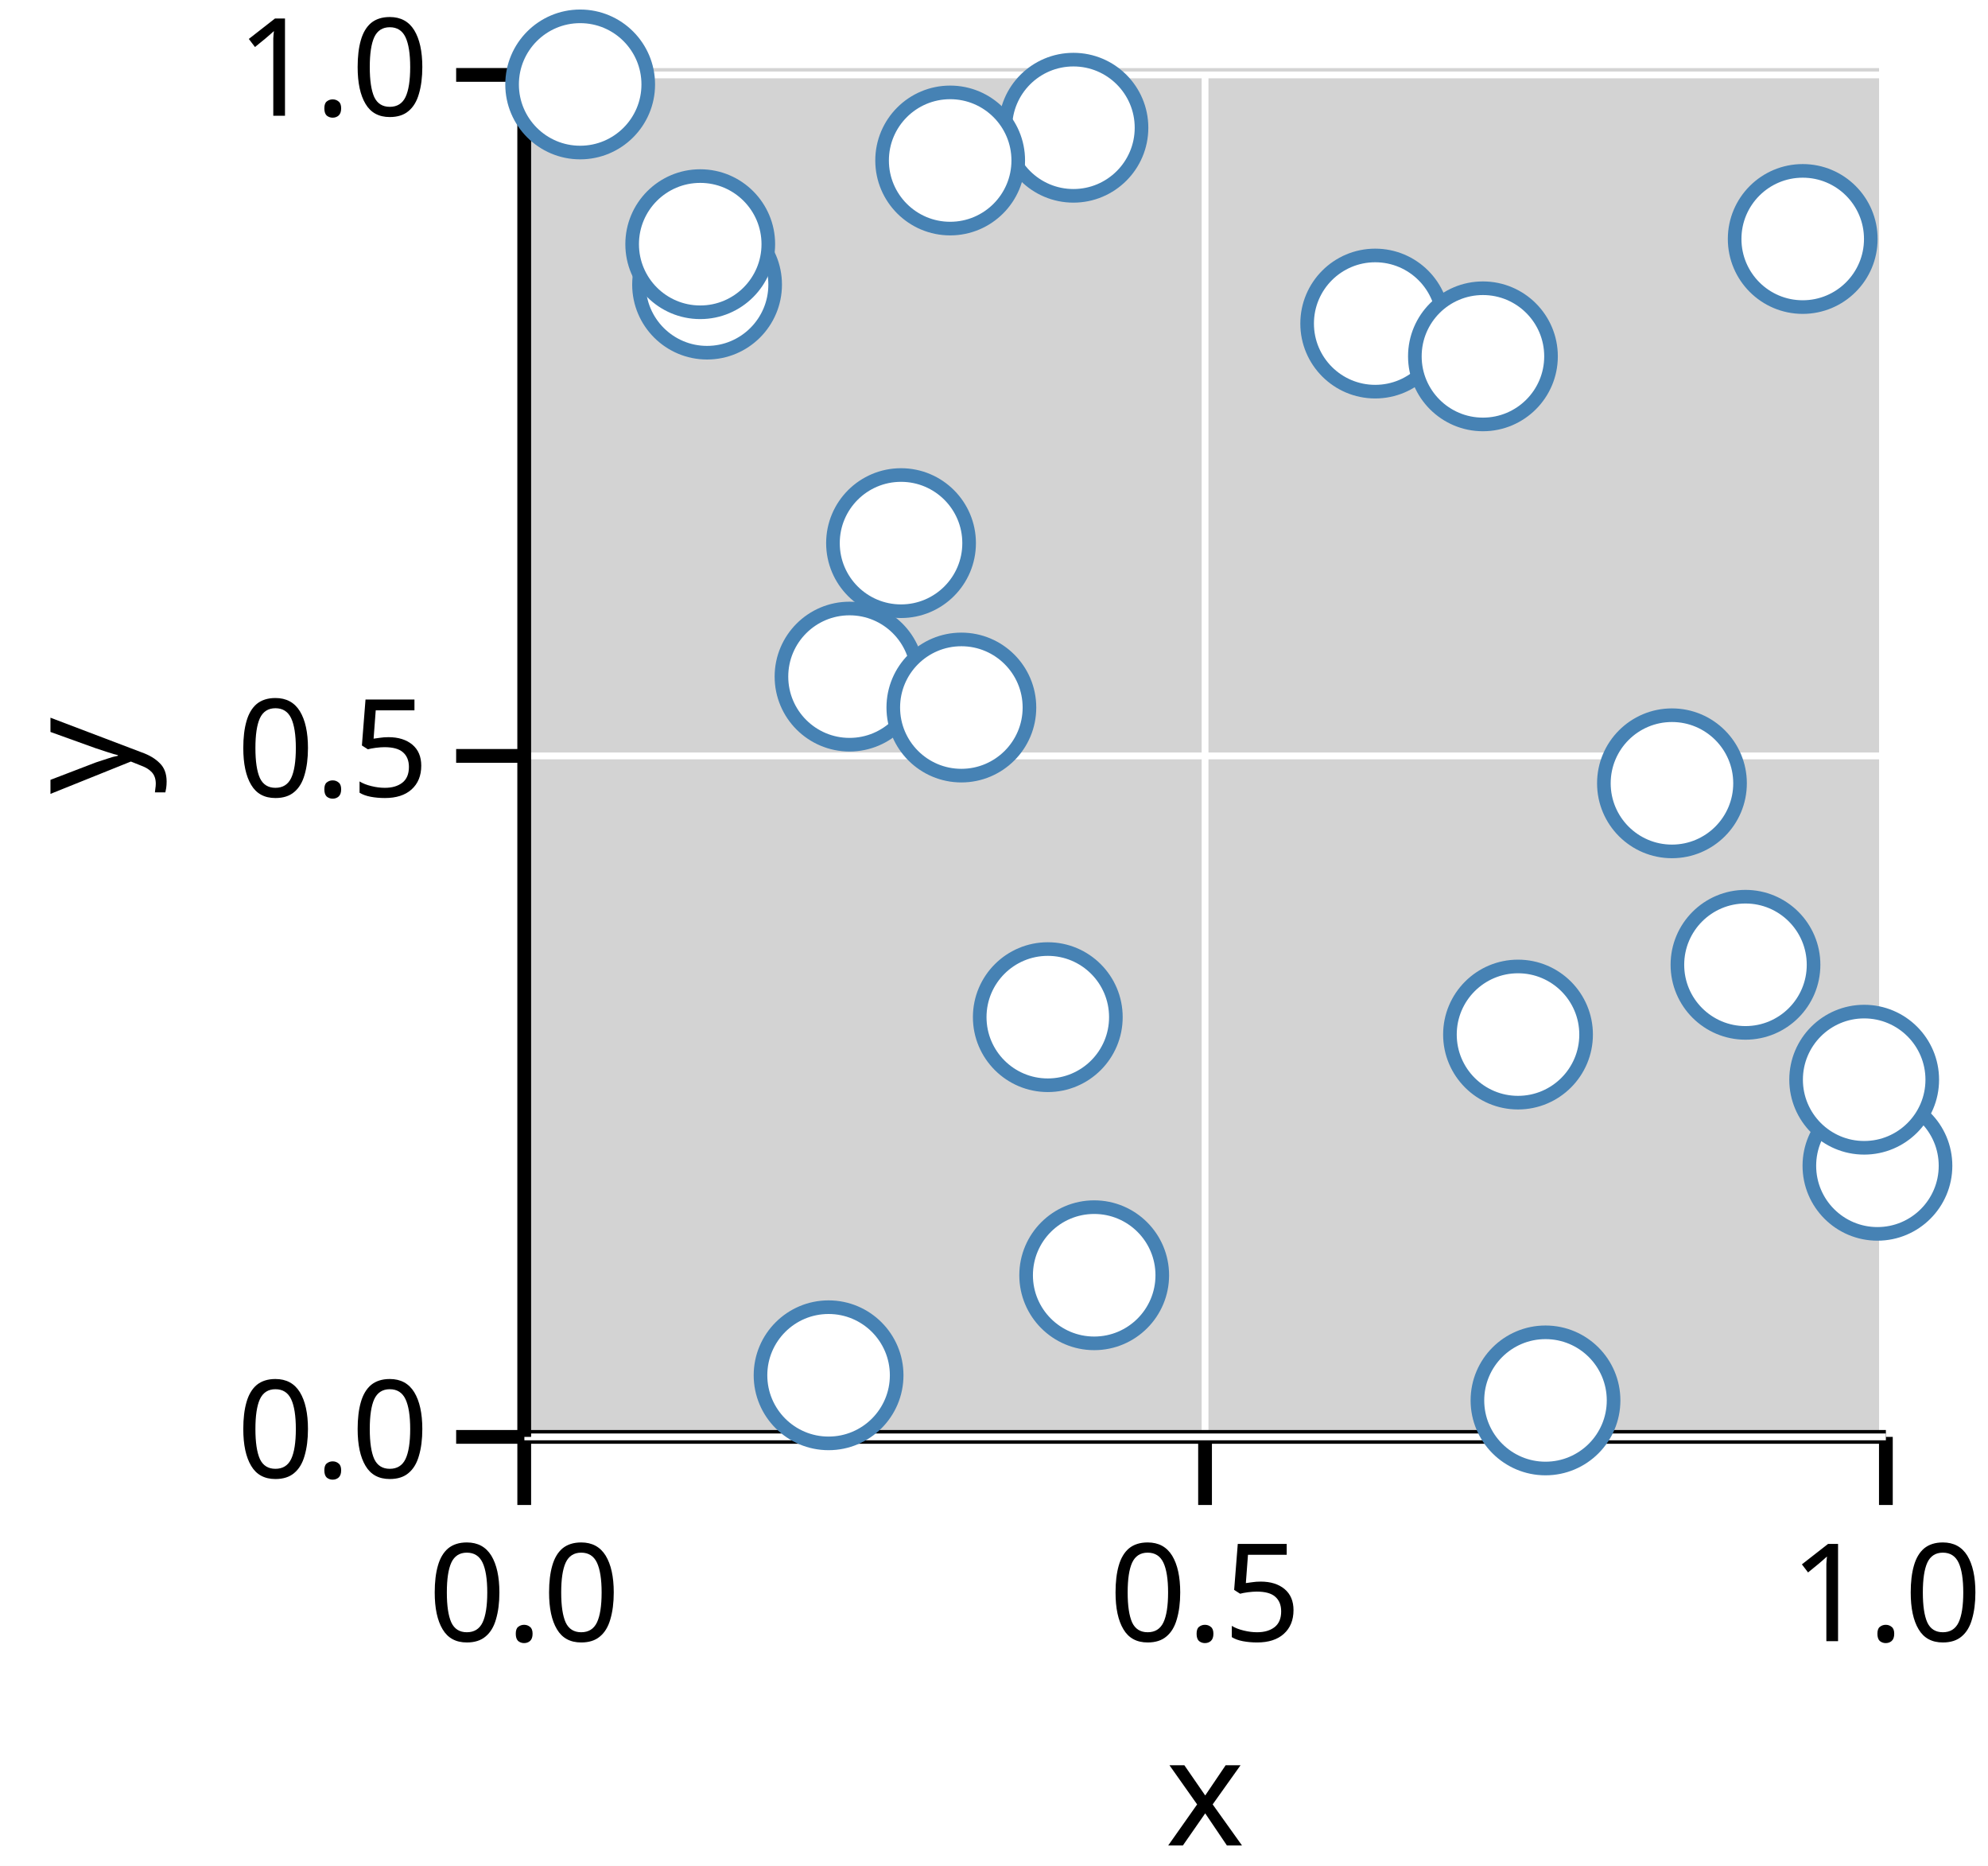
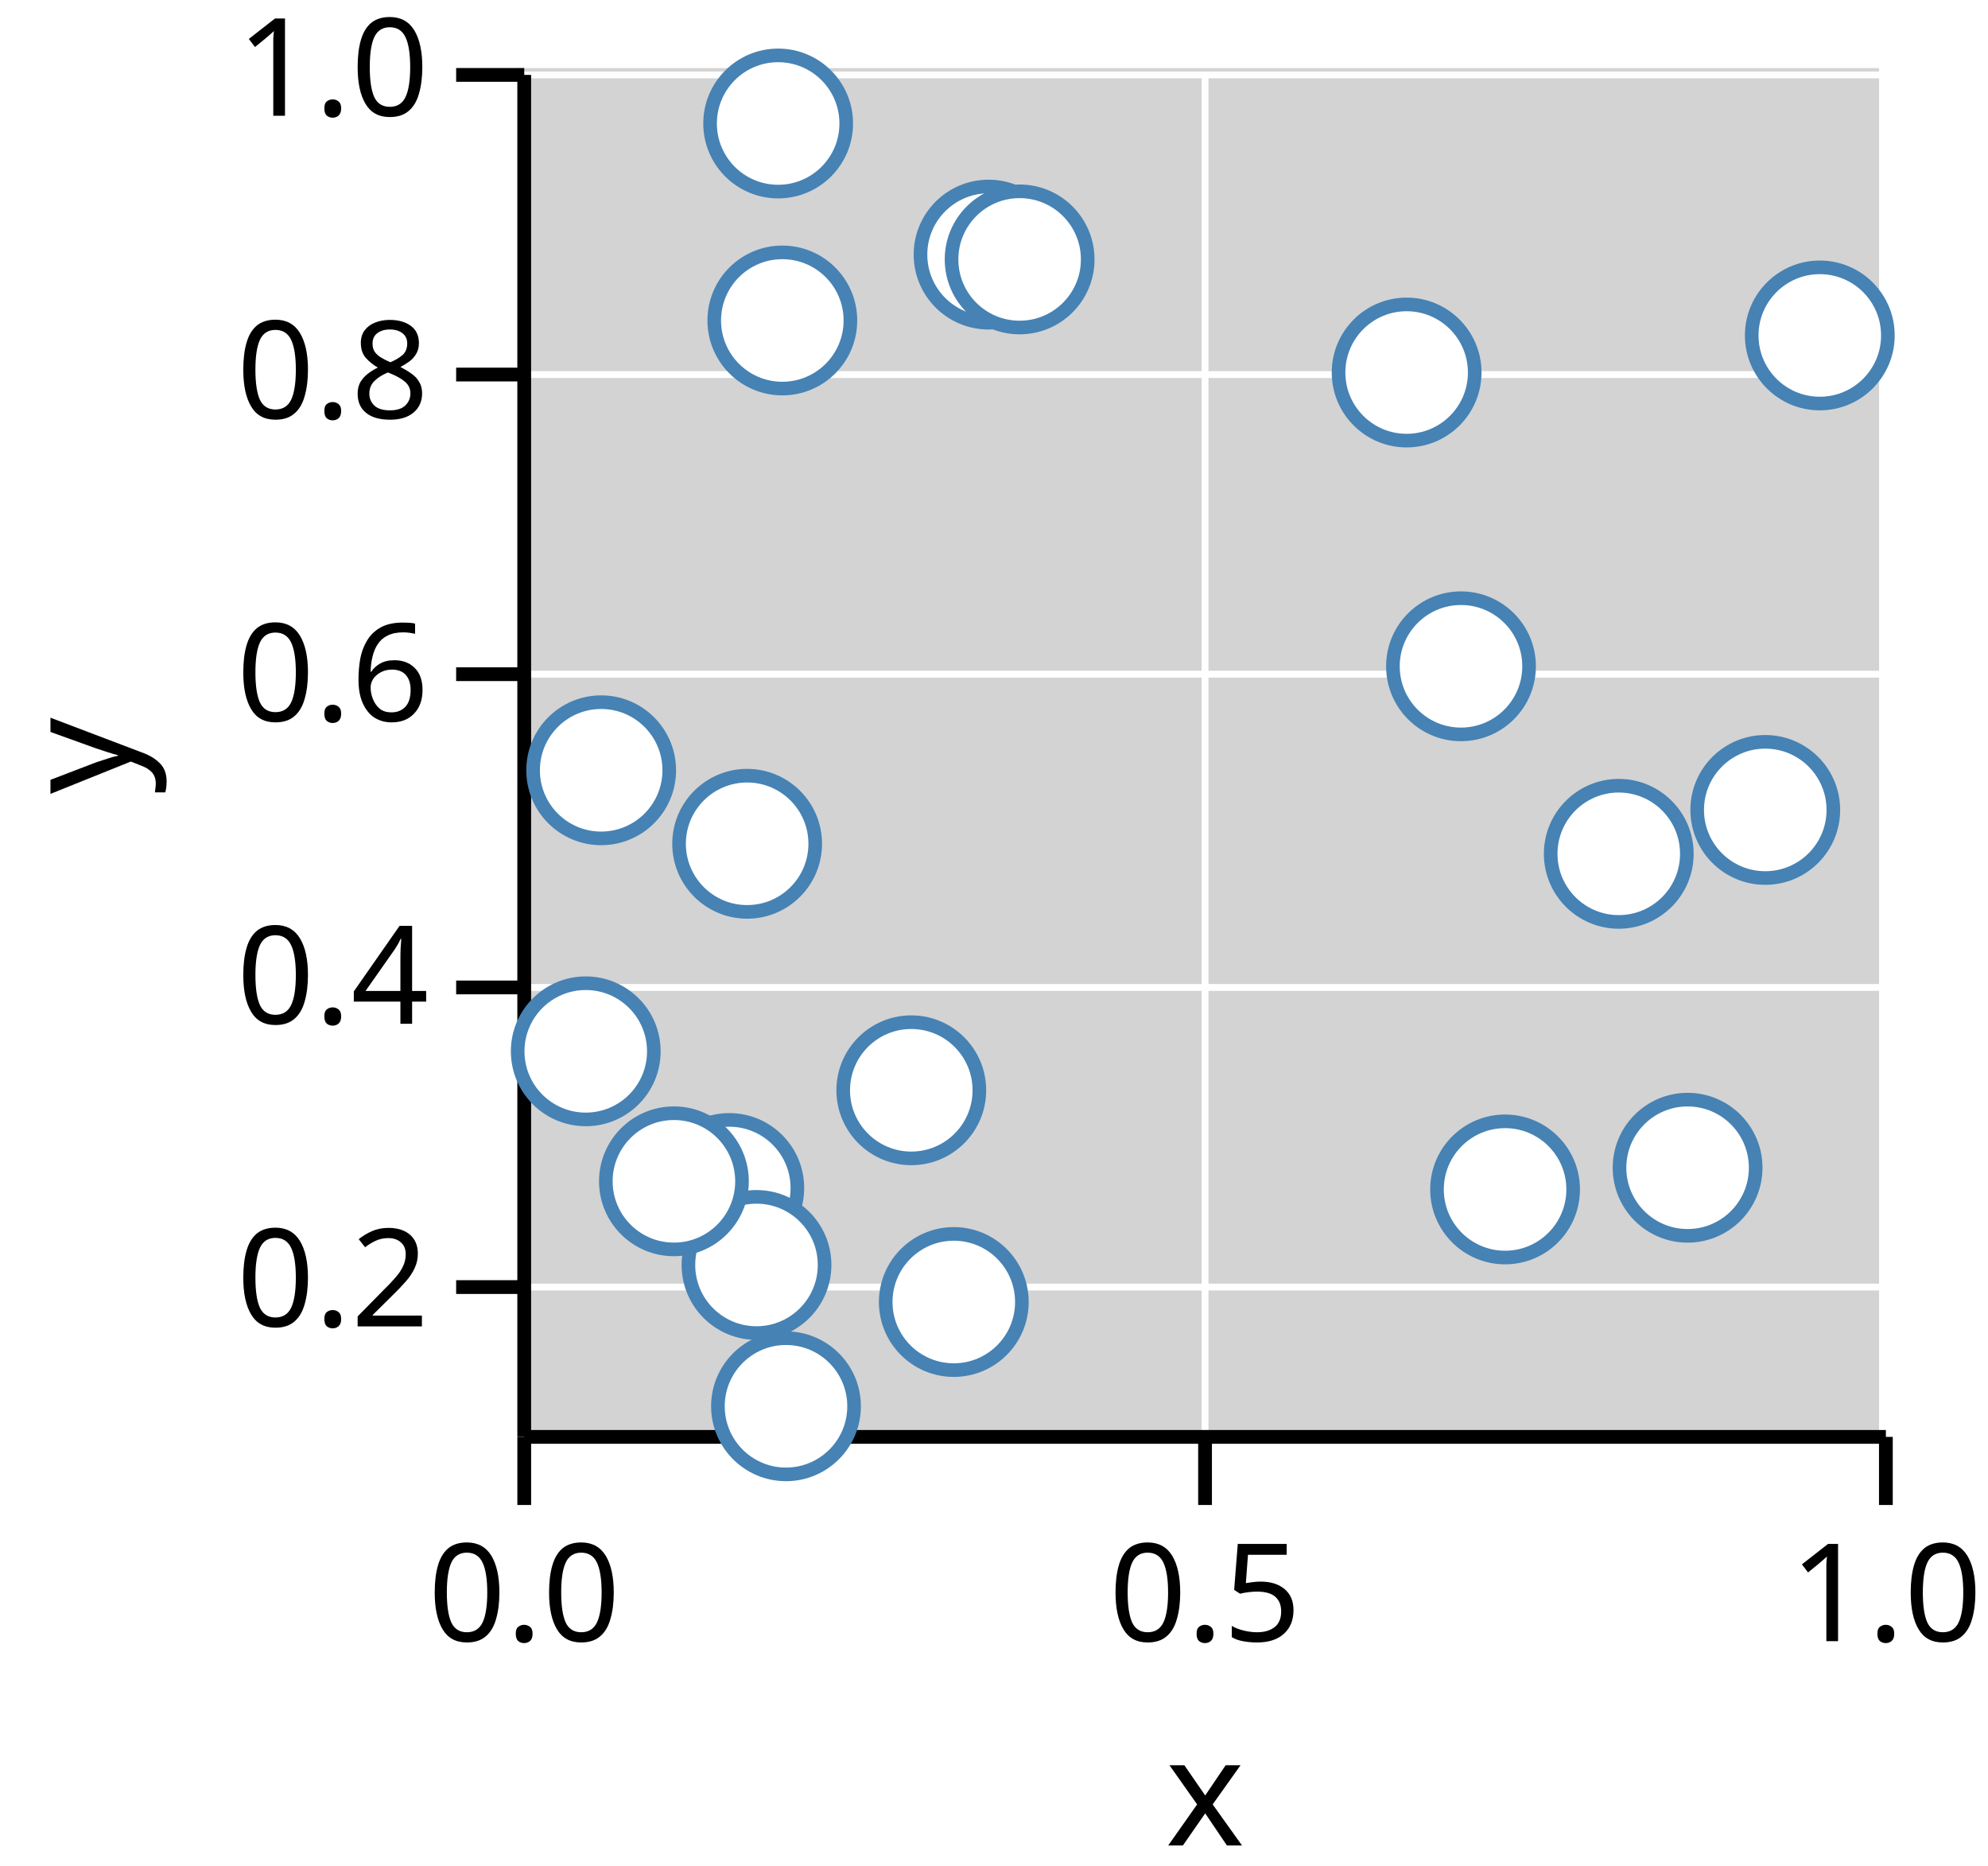
<svg xmlns="http://www.w3.org/2000/svg" version="1.1" class="marks" width="146" height="137" viewBox="0 0 146 137">
  <rect width="146" height="137" fill="white" />
  <g fill="none" stroke-miterlimit="10" transform="translate(38,5)">
    <g class="mark-group role-frame root" role="graphics-object" aria-roledescription="group mark container">
      <g transform="translate(0,0)">
        <path class="background" aria-hidden="true" d="M0,0h100v100h-100Z" fill="lightgray" />
        <g>
          <g class="mark-group role-axis" role="graphics-symbol" aria-roledescription="axis" aria-label="X-axis titled 'x' for a linear scale with values from 0.0 to 1.0">
            <g transform="translate(0.5,100.5)">
              <path class="background" aria-hidden="true" d="M0,0h0v0h0Z" pointer-events="none" />
              <g>
                <g class="mark-rule role-axis-grid" pointer-events="none">
                  <line transform="translate(0,0)" x2="0" y2="-100" stroke="white" stroke-width="0.5" stroke-dasharray="0" opacity="1" />
                  <line transform="translate(50,0)" x2="0" y2="-100" stroke="white" stroke-width="0.5" stroke-dasharray="0" opacity="1" />
                  <line transform="translate(100,0)" x2="0" y2="-100" stroke="white" stroke-width="0.5" stroke-dasharray="0" opacity="1" />
                </g>
                <g class="mark-rule role-axis-tick" pointer-events="none">
                  <line transform="translate(0,0)" x2="0" y2="5" stroke="black" stroke-width="1.01" opacity="1" />
                  <line transform="translate(50,0)" x2="0" y2="5" stroke="black" stroke-width="1.01" opacity="1" />
                  <line transform="translate(100,0)" x2="0" y2="5" stroke="black" stroke-width="1.01" opacity="1" />
                </g>
                <g class="mark-text role-axis-label" pointer-events="none">
                  <text text-anchor="middle" transform="translate(0,15)" font-family="sans-serif" font-size="10px" font-style="normal" font-weight="400" fill="black" opacity="1">0.0</text>
                  <text text-anchor="middle" transform="translate(50,15)" font-family="sans-serif" font-size="10px" font-style="normal" font-weight="400" fill="black" opacity="1">0.5</text>
                  <text text-anchor="middle" transform="translate(100,15)" font-family="sans-serif" font-size="10px" font-style="normal" font-weight="400" fill="black" opacity="1">1.0</text>
                </g>
                <g class="mark-rule role-axis-domain" pointer-events="none">
                  <line transform="translate(0,0)" x2="100" y2="0" stroke="black" stroke-width="1.01" opacity="1" />
                </g>
                <g class="mark-text role-axis-title" pointer-events="none">
                  <text text-anchor="middle" transform="translate(50,30)" font-family="sans-serif" font-size="11px" font-style="normal" font-weight="400" fill="black" opacity="1">x</text>
                </g>
              </g>
              <path class="foreground" aria-hidden="true" d="" pointer-events="none" display="none" />
            </g>
          </g>
-           <g class="mark-group role-axis" role="graphics-symbol" aria-roledescription="axis" aria-label="Y-axis titled 'y' for a linear scale with values from 0.0 to 1.0">
+           <g class="mark-group role-axis" role="graphics-symbol" aria-roledescription="axis" aria-label="Y-axis titled 'y' for a linear scale with values from 0.1 to 1.0">
            <g transform="translate(0.5,0.5)">
              <path class="background" aria-hidden="true" d="M0,0h0v0h0Z" pointer-events="none" />
              <g>
                <g class="mark-rule role-axis-grid" pointer-events="none">
-                   <line transform="translate(0,100)" x2="100" y2="0" stroke="white" stroke-width="0.5" stroke-dasharray="0" opacity="1" />
-                   <line transform="translate(0,50)" x2="100" y2="0" stroke="white" stroke-width="0.5" stroke-dasharray="0" opacity="1" />
+                   <line transform="translate(0,89)" x2="100" y2="0" stroke="white" stroke-width="0.5" stroke-dasharray="0" opacity="1" />
+                   <line transform="translate(0,67)" x2="100" y2="0" stroke="white" stroke-width="0.5" stroke-dasharray="0" opacity="1" />
+                   <line transform="translate(0,44)" x2="100" y2="0" stroke="white" stroke-width="0.5" stroke-dasharray="0" opacity="1" />
+                   <line transform="translate(0,22)" x2="100" y2="0" stroke="white" stroke-width="0.5" stroke-dasharray="0" opacity="1" />
                  <line transform="translate(0,0)" x2="100" y2="0" stroke="white" stroke-width="0.5" stroke-dasharray="0" opacity="1" />
                </g>
                <g class="mark-rule role-axis-tick" pointer-events="none">
-                   <line transform="translate(0,100)" x2="-5" y2="0" stroke="black" stroke-width="1.01" opacity="1" />
-                   <line transform="translate(0,50)" x2="-5" y2="0" stroke="black" stroke-width="1.01" opacity="1" />
+                   <line transform="translate(0,89)" x2="-5" y2="0" stroke="black" stroke-width="1.01" opacity="1" />
+                   <line transform="translate(0,67)" x2="-5" y2="0" stroke="black" stroke-width="1.01" opacity="1" />
+                   <line transform="translate(0,44)" x2="-5" y2="0" stroke="black" stroke-width="1.01" opacity="1" />
+                   <line transform="translate(0,22)" x2="-5" y2="0" stroke="black" stroke-width="1.01" opacity="1" />
                  <line transform="translate(0,0)" x2="-5" y2="0" stroke="black" stroke-width="1.01" opacity="1" />
                </g>
                <g class="mark-text role-axis-label" pointer-events="none">
-                   <text text-anchor="end" transform="translate(-7,103)" font-family="sans-serif" font-size="10px" font-style="normal" font-weight="400" fill="black" opacity="1">0.0</text>
-                   <text text-anchor="end" transform="translate(-7,53)" font-family="sans-serif" font-size="10px" font-style="normal" font-weight="400" fill="black" opacity="1">0.5</text>
+                   <text text-anchor="end" transform="translate(-7,91.88889)" font-family="sans-serif" font-size="10px" font-style="normal" font-weight="400" fill="black" opacity="1">0.2</text>
+                   <text text-anchor="end" transform="translate(-7,69.66667)" font-family="sans-serif" font-size="10px" font-style="normal" font-weight="400" fill="black" opacity="1">0.4</text>
+                   <text text-anchor="end" transform="translate(-7,47.44444)" font-family="sans-serif" font-size="10px" font-style="normal" font-weight="400" fill="black" opacity="1">0.6</text>
+                   <text text-anchor="end" transform="translate(-7,25.22222)" font-family="sans-serif" font-size="10px" font-style="normal" font-weight="400" fill="black" opacity="1">0.8</text>
                  <text text-anchor="end" transform="translate(-7,3)" font-family="sans-serif" font-size="10px" font-style="normal" font-weight="400" fill="black" opacity="1">1.0</text>
                </g>
                <g class="mark-rule role-axis-domain" pointer-events="none">
                  <line transform="translate(0,100)" x2="0" y2="-100" stroke="black" stroke-width="1.01" opacity="1" />
                </g>
                <g class="mark-text role-axis-title" pointer-events="none">
                  <text text-anchor="middle" transform="translate(-26.90332,50) rotate(-90) translate(0,-2)" font-family="sans-serif" font-size="11px" font-style="normal" font-weight="400" fill="black" opacity="1">y</text>
                </g>
              </g>
              <path class="foreground" aria-hidden="true" d="" pointer-events="none" display="none" />
            </g>
          </g>
          <g class="mark-group role-scope" role="graphics-object" aria-roledescription="group mark container">
            <g transform="translate(0,0)">
              <path class="background" aria-hidden="true" d="M0,0h0v0h0Z" />
              <g>
                <g class="mark-symbol role-mark points" role="graphics-symbol" aria-roledescription="symbol mark container">
-                   <path transform="translate(90.18904,65.83739)" d="M5,0A5,5,0,1,1,-5,0A5,5,0,1,1,5,0" fill="white" stroke="steelblue" stroke-width="1" opacity="1" />
-                   <path transform="translate(24.3902,44.67786)" d="M5,0A5,5,0,1,1,-5,0A5,5,0,1,1,5,0" fill="white" stroke="steelblue" stroke-width="1" opacity="1" />
-                   <path transform="translate(73.48424,70.95978)" d="M5,0A5,5,0,1,1,-5,0A5,5,0,1,1,5,0" fill="white" stroke="steelblue" stroke-width="1" opacity="1" />
-                   <path transform="translate(13.92771,15.89623)" d="M5,0A5,5,0,1,1,-5,0A5,5,0,1,1,5,0" fill="white" stroke="steelblue" stroke-width="1" opacity="1" />
-                   <path transform="translate(38.95067,69.68193)" d="M5,0A5,5,0,1,1,-5,0A5,5,0,1,1,5,0" fill="white" stroke="steelblue" stroke-width="1" opacity="1" />
-                   <path transform="translate(99.8804,80.59446)" d="M5,0A5,5,0,1,1,-5,0A5,5,0,1,1,5,0" fill="white" stroke="steelblue" stroke-width="1" opacity="1" />
-                   <path transform="translate(62.99651,18.7564)" d="M5,0A5,5,0,1,1,-5,0A5,5,0,1,1,5,0" fill="white" stroke="steelblue" stroke-width="1" opacity="1" />
-                   <path transform="translate(4.608303,1.199733)" d="M5,0A5,5,0,1,1,-5,0A5,5,0,1,1,5,0" fill="white" stroke="steelblue" stroke-width="1" opacity="1" />
-                   <path transform="translate(32.60328,46.94868)" d="M5,0A5,5,0,1,1,-5,0A5,5,0,1,1,5,0" fill="white" stroke="steelblue" stroke-width="1" opacity="1" />
-                   <path transform="translate(40.83362,4.37843)" d="M5,0A5,5,0,1,1,-5,0A5,5,0,1,1,5,0" fill="white" stroke="steelblue" stroke-width="1" opacity="1" />
-                   <path transform="translate(84.78979,52.51232)" d="M5,0A5,5,0,1,1,-5,0A5,5,0,1,1,5,0" fill="white" stroke="steelblue" stroke-width="1" opacity="1" />
-                   <path transform="translate(31.78101,6.783491)" d="M5,0A5,5,0,1,1,-5,0A5,5,0,1,1,5,0" fill="white" stroke="steelblue" stroke-width="1" opacity="1" />
-                   <path transform="translate(13.42556,12.92813)" d="M5,0A5,5,0,1,1,-5,0A5,5,0,1,1,5,0" fill="white" stroke="steelblue" stroke-width="1" opacity="1" />
-                   <path transform="translate(98.90649,74.27385)" d="M5,0A5,5,0,1,1,-5,0A5,5,0,1,1,5,0" fill="white" stroke="steelblue" stroke-width="1" opacity="1" />
-                   <path transform="translate(70.90788,21.16298)" d="M5,0A5,5,0,1,1,-5,0A5,5,0,1,1,5,0" fill="white" stroke="steelblue" stroke-width="1" opacity="1" />
-                   <path transform="translate(28.17258,34.8773)" d="M5,0A5,5,0,1,1,-5,0A5,5,0,1,1,5,0" fill="white" stroke="steelblue" stroke-width="1" opacity="1" />
-                   <path transform="translate(94.39284,12.54638)" d="M5,0A5,5,0,1,1,-5,0A5,5,0,1,1,5,0" fill="white" stroke="steelblue" stroke-width="1" opacity="1" />
-                   <path transform="translate(22.85166,95.97645)" d="M5,0A5,5,0,1,1,-5,0A5,5,0,1,1,5,0" fill="white" stroke="steelblue" stroke-width="1" opacity="1" />
-                   <path transform="translate(42.35855,88.63206)" d="M5,0A5,5,0,1,1,-5,0A5,5,0,1,1,5,0" fill="white" stroke="steelblue" stroke-width="1" opacity="1" />
-                   <path transform="translate(75.50247,97.82172)" d="M5,0A5,5,0,1,1,-5,0A5,5,0,1,1,5,0" fill="white" stroke="steelblue" stroke-width="1" opacity="1" />
+                   <path transform="translate(5.017954,72.19056)" d="M5,0A5,5,0,1,1,-5,0A5,5,0,1,1,5,0" fill="white" stroke="steelblue" stroke-width="1" opacity="1" />
+                   <path transform="translate(95.6471,19.62941)" d="M5,0A5,5,0,1,1,-5,0A5,5,0,1,1,5,0" fill="white" stroke="steelblue" stroke-width="1" opacity="1" />
+                   <path transform="translate(72.53404,82.33096)" d="M5,0A5,5,0,1,1,-5,0A5,5,0,1,1,5,0" fill="white" stroke="steelblue" stroke-width="1" opacity="1" />
+                   <path transform="translate(34.60124,13.69393)" d="M5,0A5,5,0,1,1,-5,0A5,5,0,1,1,5,0" fill="white" stroke="steelblue" stroke-width="1" opacity="1" />
+                   <path transform="translate(32.04736,90.59657)" d="M5,0A5,5,0,1,1,-5,0A5,5,0,1,1,5,0" fill="white" stroke="steelblue" stroke-width="1" opacity="1" />
+                   <path transform="translate(80.8831,57.68947)" d="M5,0A5,5,0,1,1,-5,0A5,5,0,1,1,5,0" fill="white" stroke="steelblue" stroke-width="1" opacity="1" />
+                   <path transform="translate(65.30387,22.35151)" d="M5,0A5,5,0,1,1,-5,0A5,5,0,1,1,5,0" fill="white" stroke="steelblue" stroke-width="1" opacity="1" />
+                   <path transform="translate(19.72408,98.25254)" d="M5,0A5,5,0,1,1,-5,0A5,5,0,1,1,5,0" fill="white" stroke="steelblue" stroke-width="1" opacity="1" />
+                   <path transform="translate(91.64233,54.4669)" d="M5,0A5,5,0,1,1,-5,0A5,5,0,1,1,5,0" fill="white" stroke="steelblue" stroke-width="1" opacity="1" />
+                   <path transform="translate(15.55958,82.22673)" d="M5,0A5,5,0,1,1,-5,0A5,5,0,1,1,5,0" fill="white" stroke="steelblue" stroke-width="1" opacity="1" />
+                   <path transform="translate(85.93812,80.73798)" d="M5,0A5,5,0,1,1,-5,0A5,5,0,1,1,5,0" fill="white" stroke="steelblue" stroke-width="1" opacity="1" />
+                   <path transform="translate(36.88196,14.04715)" d="M5,0A5,5,0,1,1,-5,0A5,5,0,1,1,5,0" fill="white" stroke="steelblue" stroke-width="1" opacity="1" />
+                   <path transform="translate(19.45469,18.52982)" d="M5,0A5,5,0,1,1,-5,0A5,5,0,1,1,5,0" fill="white" stroke="steelblue" stroke-width="1" opacity="1" />
+                   <path transform="translate(17.55773,87.87699)" d="M5,0A5,5,0,1,1,-5,0A5,5,0,1,1,5,0" fill="white" stroke="steelblue" stroke-width="1" opacity="1" />
+                   <path transform="translate(69.29641,43.92145)" d="M5,0A5,5,0,1,1,-5,0A5,5,0,1,1,5,0" fill="white" stroke="steelblue" stroke-width="1" opacity="1" />
+                   <path transform="translate(11.49303,81.73462)" d="M5,0A5,5,0,1,1,-5,0A5,5,0,1,1,5,0" fill="white" stroke="steelblue" stroke-width="1" opacity="1" />
+                   <path transform="translate(28.92583,75.0511)" d="M5,0A5,5,0,1,1,-5,0A5,5,0,1,1,5,0" fill="white" stroke="steelblue" stroke-width="1" opacity="1" />
+                   <path transform="translate(16.87036,56.9532)" d="M5,0A5,5,0,1,1,-5,0A5,5,0,1,1,5,0" fill="white" stroke="steelblue" stroke-width="1" opacity="1" />
+                   <path transform="translate(6.150331,51.55556)" d="M5,0A5,5,0,1,1,-5,0A5,5,0,1,1,5,0" fill="white" stroke="steelblue" stroke-width="1" opacity="1" />
+                   <path transform="translate(19.14795,4.067256)" d="M5,0A5,5,0,1,1,-5,0A5,5,0,1,1,5,0" fill="white" stroke="steelblue" stroke-width="1" opacity="1" />
                </g>
              </g>
              <path class="foreground" aria-hidden="true" d="" display="none" />
            </g>
          </g>
        </g>
        <path class="foreground" aria-hidden="true" d="" display="none" />
      </g>
    </g>
  </g>
</svg>
